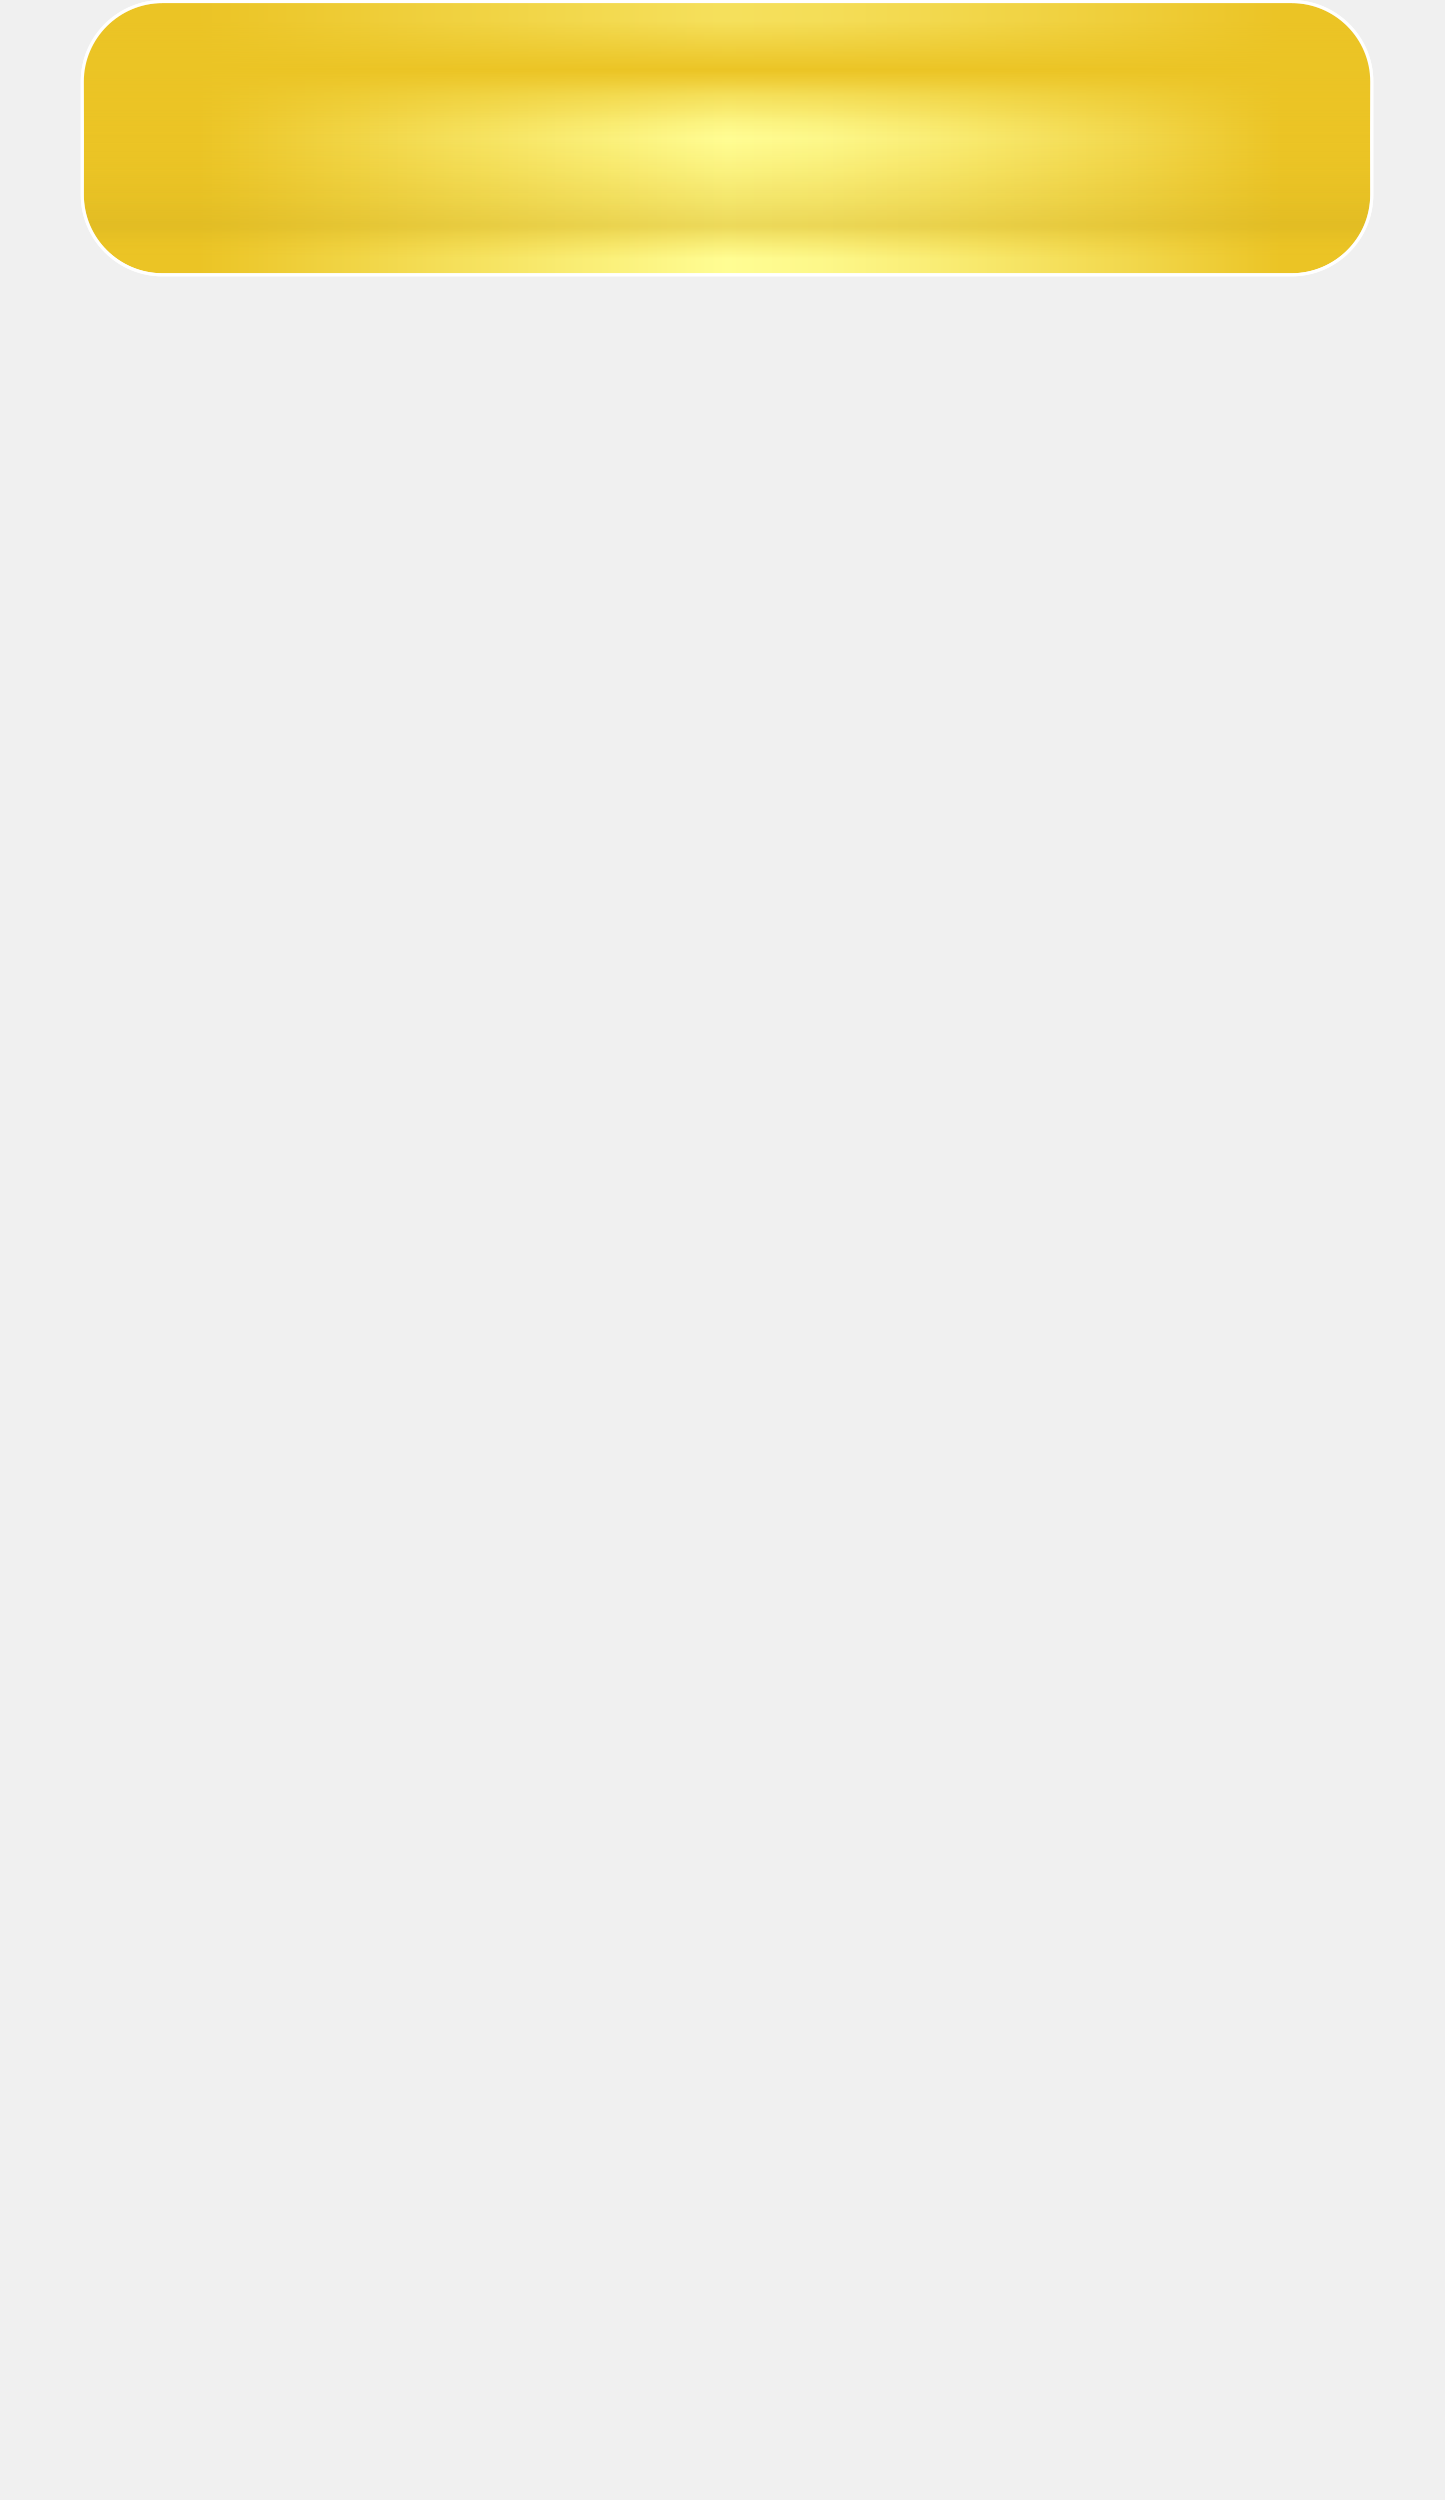
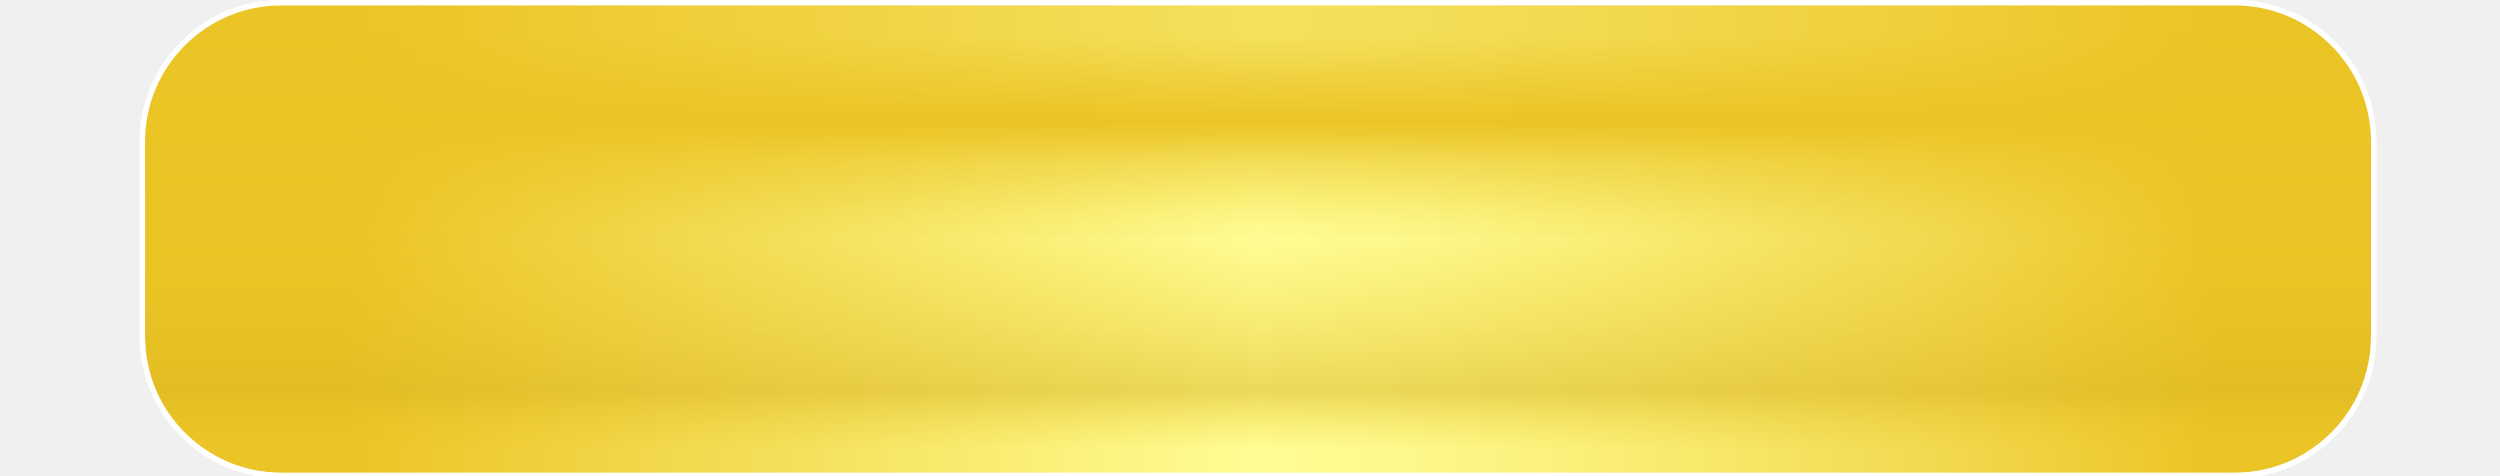
- <svg xmlns="http://www.w3.org/2000/svg" xmlns:xlink="http://www.w3.org/1999/xlink" id="Layer_2" data-name="Layer 2" viewBox="0 0 935.89 1619.29">
-   <defs>
-     <style>
-       .cls-1 {
-         fill: url(#linear-gradient);
-         opacity: .77;
-       }
- 
-       .cls-2 {
-         fill: url(#radial-gradient);
-       }
- 
-       .cls-2, .cls-3, .cls-4, .cls-5, .cls-6, .cls-7, .cls-8, .cls-9, .cls-10, .cls-11, .cls-12, .cls-13, .cls-14, .cls-15, .cls-16 {
-         stroke: #fff;
-         stroke-miterlimit: 10;
-       }
- 
-       .cls-2, .cls-3, .cls-4, .cls-5, .cls-7 {
-         stroke-width: 2px;
-       }
- 
-       .cls-17 {
-         fill: #ffe351;
-       }
- 
-       .cls-18 {
-         fill: #ff8500;
-       }
- 
-       .cls-3 {
-         fill: url(#linear-gradient-2);
-       }
- 
-       .cls-4 {
-         fill: url(#linear-gradient-4);
-       }
- 
-       .cls-5 {
-         fill: url(#linear-gradient-3);
-       }
- 
-       .cls-6 {
-         fill: url(#linear-gradient-5);
-       }
- 
-       .cls-7 {
-         fill: url(#radial-gradient-2);
-       }
- 
-       .cls-19 {
-         fill: url(#New_swatch_7);
-       }
- 
-       .cls-8 {
-         fill: url(#New_swatch_6);
-       }
- 
-       .cls-9 {
-         fill: url(#New_swatch_6-9);
-       }
- 
-       .cls-10 {
-         fill: url(#New_swatch_6-2);
-       }
- 
-       .cls-11 {
-         fill: url(#New_swatch_6-5);
-       }
- 
-       .cls-12 {
-         fill: url(#New_swatch_6-8);
-       }
- 
-       .cls-13 {
-         fill: url(#New_swatch_6-7);
-       }
- 
-       .cls-14 {
-         fill: url(#New_swatch_6-3);
-       }
- 
-       .cls-15 {
-         fill: url(#New_swatch_6-4);
-       }
- 
-       .cls-16 {
-         fill: url(#New_swatch_6-6);
-       }
-     </style>
-     <linearGradient id="linear-gradient" x1="467.95" y1="1618.29" x2="467.95" y2="9" gradientUnits="userSpaceOnUse">
-       <stop offset=".41" stop-color="#c4e2f2" stop-opacity="0" />
-       <stop offset=".63" stop-color="#c4e2f2" stop-opacity="0" />
-       <stop offset=".67" stop-color="#bcd8e7" stop-opacity=".26" />
-       <stop offset=".71" stop-color="#b5d0de" stop-opacity=".5" />
-       <stop offset=".76" stop-color="#b4cfdd" stop-opacity=".27" />
-       <stop offset=".82" stop-color="#b2cddb" stop-opacity=".06" />
-       <stop offset=".84" stop-color="#b6c8cc" />
-       <stop offset=".85" stop-color="#c3d1d8" />
-       <stop offset=".85" stop-color="#cbd6d8" />
-       <stop offset=".85" stop-color="#cad5d7" />
-       <stop offset=".85" stop-color="#becdd0" />
-       <stop offset=".85" stop-color="#b7c9cd" />
-       <stop offset=".86" stop-color="#b6c8cc" />
-       <stop offset=".89" stop-color="#b2cddb" stop-opacity="0" />
-       <stop offset=".9" stop-color="#b6c8cc" />
-       <stop offset=".91" stop-color="#c3d1d8" />
-       <stop offset=".94" stop-color="#b2cddb" stop-opacity="0" />
-     </linearGradient>
-     <linearGradient id="linear-gradient-2" x1="1" y1="813.65" x2="934.89" y2="813.65" gradientUnits="userSpaceOnUse">
-       <stop offset=".41" stop-color="#c4e2f2" stop-opacity="0" />
-       <stop offset=".57" stop-color="#c3e1f1" stop-opacity=".19" />
-       <stop offset=".71" stop-color="#c2e0f0" stop-opacity=".34" />
-       <stop offset=".78" stop-color="#c2e0f0" stop-opacity=".4" />
-       <stop offset=".9" stop-color="#b2cddb" />
-       <stop offset="1" stop-color="#c4e2f2" stop-opacity=".3" />
-     </linearGradient>
-     <radialGradient id="radial-gradient" cx="459.18" cy="742.51" fx="459.18" fy="742.51" r="660.08" gradientUnits="userSpaceOnUse">
-       <stop offset=".25" stop-color="#ffff93" stop-opacity=".2" />
-       <stop offset=".28" stop-color="#fffe94" stop-opacity=".22" />
-       <stop offset=".31" stop-color="#fffe9a" stop-opacity=".27" />
-       <stop offset=".35" stop-color="#fffda3" stop-opacity=".36" />
-       <stop offset=".38" stop-color="#fffdb0" stop-opacity=".49" />
-       <stop offset=".42" stop-color="#fffcc1" stop-opacity=".65" />
-       <stop offset=".45" stop-color="#fffbd5" stop-opacity=".84" />
-       <stop offset=".48" stop-color="#fffae6" />
-       <stop offset=".49" stop-color="#fbf8e6" stop-opacity=".96" />
-       <stop offset=".51" stop-color="#eef3e9" stop-opacity=".8" />
-       <stop offset=".54" stop-color="#e2eeeb" stop-opacity=".67" />
-       <stop offset=".57" stop-color="#d9eaed" stop-opacity=".55" />
-       <stop offset=".6" stop-color="#d1e7ef" stop-opacity=".46" />
-       <stop offset=".64" stop-color="#cbe5f0" stop-opacity=".39" />
-       <stop offset=".67" stop-color="#c7e3f1" stop-opacity=".34" />
-       <stop offset=".72" stop-color="#c4e2f1" stop-opacity=".31" />
-       <stop offset=".81" stop-color="#c4e2f2" stop-opacity=".3" />
-       <stop offset=".81" stop-color="#c4e2f2" stop-opacity=".3" />
-       <stop offset=".88" stop-color="#c4e2f2" stop-opacity=".41" />
-       <stop offset=".95" stop-color="#c4e2f2" stop-opacity=".48" />
-       <stop offset="1" stop-color="#c4e2f2" stop-opacity=".5" />
-     </radialGradient>
-     <radialGradient id="radial-gradient-2" cx="467.95" cy="813.65" fx="467.95" fy="813.65" r="657.83" gradientUnits="userSpaceOnUse">
-       <stop offset=".17" stop-color="#e4ff93" stop-opacity=".5" />
-       <stop offset=".31" stop-color="#e3fda4" stop-opacity=".5" />
-       <stop offset=".55" stop-color="#e1f9d2" stop-opacity=".5" />
-       <stop offset=".73" stop-color="#e0f5ff" stop-opacity=".5" />
-     </radialGradient>
-     <linearGradient id="linear-gradient-3" x1="53.29" y1="90.8" x2="888.53" y2="90.8" gradientTransform="translate(0 -12.87) scale(1 1.13)" gradientUnits="userSpaceOnUse">
-       <stop offset=".09" stop-color="#ebc425" />
-       <stop offset=".5" stop-color="#fffd93" />
-       <stop offset=".57" stop-color="#fdf88a" />
-       <stop offset=".67" stop-color="#f9ec73" />
-       <stop offset=".81" stop-color="#f2d84d" />
-       <stop offset=".93" stop-color="#ebc425" />
-     </linearGradient>
-     <linearGradient id="linear-gradient-4" x1="470.91" y1="169.3" x2="470.91" y2="12.3" gradientTransform="translate(0 -12.87) scale(1 1.13)" gradientUnits="userSpaceOnUse">
-       <stop offset=".06" stop-color="#ebc425" stop-opacity="0" />
-       <stop offset=".18" stop-color="#d9b522" stop-opacity=".5" />
-       <stop offset=".5" stop-color="#ebc425" stop-opacity="0" />
-       <stop offset=".52" stop-color="#ebc425" stop-opacity=".04" />
-       <stop offset=".56" stop-color="#ebc425" stop-opacity=".14" />
-       <stop offset=".6" stop-color="#ebc425" stop-opacity=".3" />
-       <stop offset=".66" stop-color="#ebc425" stop-opacity=".52" />
-       <stop offset=".71" stop-color="#ebc425" stop-opacity=".81" />
-       <stop offset=".75" stop-color="#ebc425" />
-       <stop offset=".84" stop-color="#ebc425" stop-opacity=".75" />
-       <stop offset=".93" stop-color="#ebc425" stop-opacity=".5" />
-     </linearGradient>
-     <radialGradient id="New_swatch_7" data-name="New swatch 7" cx="-4816.36" cy="-4580.42" fx="-4816.36" fy="-4580.42" r="199.56" gradientTransform="translate(528.96 7761.1) rotate(45)" gradientUnits="userSpaceOnUse">
-       <stop offset="0" stop-color="#d9b08b" />
-       <stop offset=".26" stop-color="#d1aa87" />
-       <stop offset=".65" stop-color="#bd9c7d" />
-       <stop offset="1" stop-color="#a68c71" />
-     </radialGradient>
-     <radialGradient id="New_swatch_6" data-name="New swatch 6" cx="-5293.17" cy="-6363.56" fx="-5293.17" fy="-6363.56" r="86.06" gradientTransform="translate(734.09 -5173.56) rotate(-136.86) scale(.75 .72)" gradientUnits="userSpaceOnUse">
-       <stop offset="0" stop-color="#ffe351" />
-       <stop offset="1" stop-color="#ffbc00" />
-     </radialGradient>
-     <radialGradient id="New_swatch_6-2" data-name="New swatch 6" cx="-4311.86" cy="-6046.1" fx="-4311.86" fy="-6046.1" r="86.06" gradientTransform="translate(261.7 -4634.79) rotate(-146.7) scale(.75 .72)" xlink:href="#New_swatch_6" />
-     <radialGradient id="New_swatch_6-3" data-name="New swatch 6" cx="-4260.98" cy="-5978.09" fx="-4260.98" fy="-5978.09" r="86.06" gradientTransform="translate(268.73 -4508.67) rotate(-146.7) scale(.75 .72)" xlink:href="#New_swatch_6" />
-     <radialGradient id="New_swatch_6-4" data-name="New swatch 6" cx="-6674.57" cy="-6471.84" fx="-6674.57" fy="-6471.84" r="86.06" gradientTransform="translate(1772.85 -5779.97) rotate(-122.51) scale(.75 .72)" xlink:href="#New_swatch_6" />
-     <radialGradient id="New_swatch_6-5" data-name="New swatch 6" cx="-10968.3" cy="-5064.27" fx="-10968.3" fy="-5064.27" r="86.06" gradientTransform="translate(5964.78 -6409.25) rotate(-77.77) scale(.75 .72)" xlink:href="#New_swatch_6" />
-     <radialGradient id="New_swatch_6-6" data-name="New swatch 6" cx="-4390.42" cy="-5934.39" fx="-4390.42" fy="-5934.39" r="86.06" gradientTransform="translate(70.89 -4565.31) rotate(-146.7) scale(.75 .72)" xlink:href="#New_swatch_6" />
-     <radialGradient id="New_swatch_6-7" data-name="New swatch 6" cx="-5668.34" cy="5417.21" fx="-5668.34" fy="5417.21" r="86.06" gradientTransform="translate(5322.71 3898.41) rotate(74.48) scale(.75 .72)" xlink:href="#New_swatch_6" />
-     <radialGradient id="New_swatch_6-8" data-name="New swatch 6" cx="-7781.52" cy="5636.37" fx="-7781.52" fy="5636.37" r="86.06" gradientTransform="translate(7273.65 3054.24) rotate(53.41) scale(.75 .72)" xlink:href="#New_swatch_6" />
-     <radialGradient id="New_swatch_6-9" data-name="New swatch 6" cx="-10228.05" cy="4623.64" fx="-10228.05" fy="4623.64" r="86.06" gradientTransform="translate(8811.02 1764.37) rotate(29.22) scale(.75 .72)" xlink:href="#New_swatch_6" />
-     <linearGradient id="linear-gradient-5" x1="-4705.13" y1="-4798.83" x2="-4621.41" y2="-4697.43" gradientTransform="translate(528.96 7761.1) rotate(45)" gradientUnits="userSpaceOnUse">
-       <stop offset="0" stop-color="#c1eb83" />
-       <stop offset="1" stop-color="#87b34f" />
-     </linearGradient>
-   </defs>
-   <g id="Layer_1-2" data-name="Layer 1">
+ <svg xmlns="http://www.w3.org/2000/svg" version="1.1" id="Layer_2_00000013166682530598732360000005157584579604911029_" x="0px" y="0px" viewBox="0 0 935.9 178" style="enable-background:new 0 0 935.9 178;" xml:space="preserve">
+   <style type="text/css">
+ 	.st0{fill:url(#SVGID_1_);stroke:#FFFFFF;stroke-width:2;stroke-miterlimit:10;}
+ 	.st1{fill:url(#SVGID_00000148655147345693937770000007574133449572151207_);stroke:#FFFFFF;stroke-width:2;stroke-miterlimit:10;}
+ </style>
+   <g id="Layer_1-2">
    <g id="capGroup">
-       <rect class="cls-5" x="53.29" y="1" width="835.24" height="177" rx="51.99" ry="51.99" />
-       <rect class="cls-4" x="53.29" y="1" width="835.24" height="177" rx="51.99" ry="51.99" />
+       <linearGradient id="SVGID_1_" gradientUnits="userSpaceOnUse" x1="53.29" y1="1480.398" x2="888.53" y2="1480.398" gradientTransform="matrix(1 0 0 -1.13 0 1762.35)">
+         <stop offset="9.000000e-02" style="stop-color:#EBC425" />
+         <stop offset="0.5" style="stop-color:#FFFD93" />
+         <stop offset="0.57" style="stop-color:#FDF88A" />
+         <stop offset="0.67" style="stop-color:#F9EC73" />
+         <stop offset="0.81" style="stop-color:#F2D84D" />
+         <stop offset="0.93" style="stop-color:#EBC425" />
+       </linearGradient>
+       <path class="st0" d="M105.3,1h731.3c28.7,0,52,23.3,52,52v73c0,28.7-23.3,52-52,52H105.3c-28.7,0-52-23.3-52-52V53    C53.3,24.3,76.6,1,105.3,1z" />
+       <linearGradient id="SVGID_00000011744339700756737670000011626442612326168203_" gradientUnits="userSpaceOnUse" x1="470.91" y1="1401.691" x2="470.91" y2="1558.691" gradientTransform="matrix(1 0 0 -1.13 0 1762.35)">
+         <stop offset="6.000000e-02" style="stop-color:#EBC425;stop-opacity:0" />
+         <stop offset="0.18" style="stop-color:#D9B522;stop-opacity:0.5" />
+         <stop offset="0.5" style="stop-color:#EBC425;stop-opacity:0" />
+         <stop offset="0.52" style="stop-color:#EBC425;stop-opacity:4.000000e-02" />
+         <stop offset="0.56" style="stop-color:#EBC425;stop-opacity:0.14" />
+         <stop offset="0.6" style="stop-color:#EBC425;stop-opacity:0.3" />
+         <stop offset="0.66" style="stop-color:#EBC425;stop-opacity:0.52" />
+         <stop offset="0.71" style="stop-color:#EBC425;stop-opacity:0.81" />
+         <stop offset="0.75" style="stop-color:#EBC425" />
+         <stop offset="0.84" style="stop-color:#EBC425;stop-opacity:0.75" />
+         <stop offset="0.93" style="stop-color:#EBC425;stop-opacity:0.5" />
+       </linearGradient>
+       <path style="fill:url(#SVGID_00000011744339700756737670000011626442612326168203_);stroke:#FFFFFF;stroke-width:2;stroke-miterlimit:10;" d="    M105.3,1h731.3c28.7,0,52,23.3,52,52v73c0,28.7-23.3,52-52,52H105.3c-28.7,0-52-23.3-52-52V53C53.3,24.3,76.6,1,105.3,1z" />
    </g>
  </g>
</svg>
